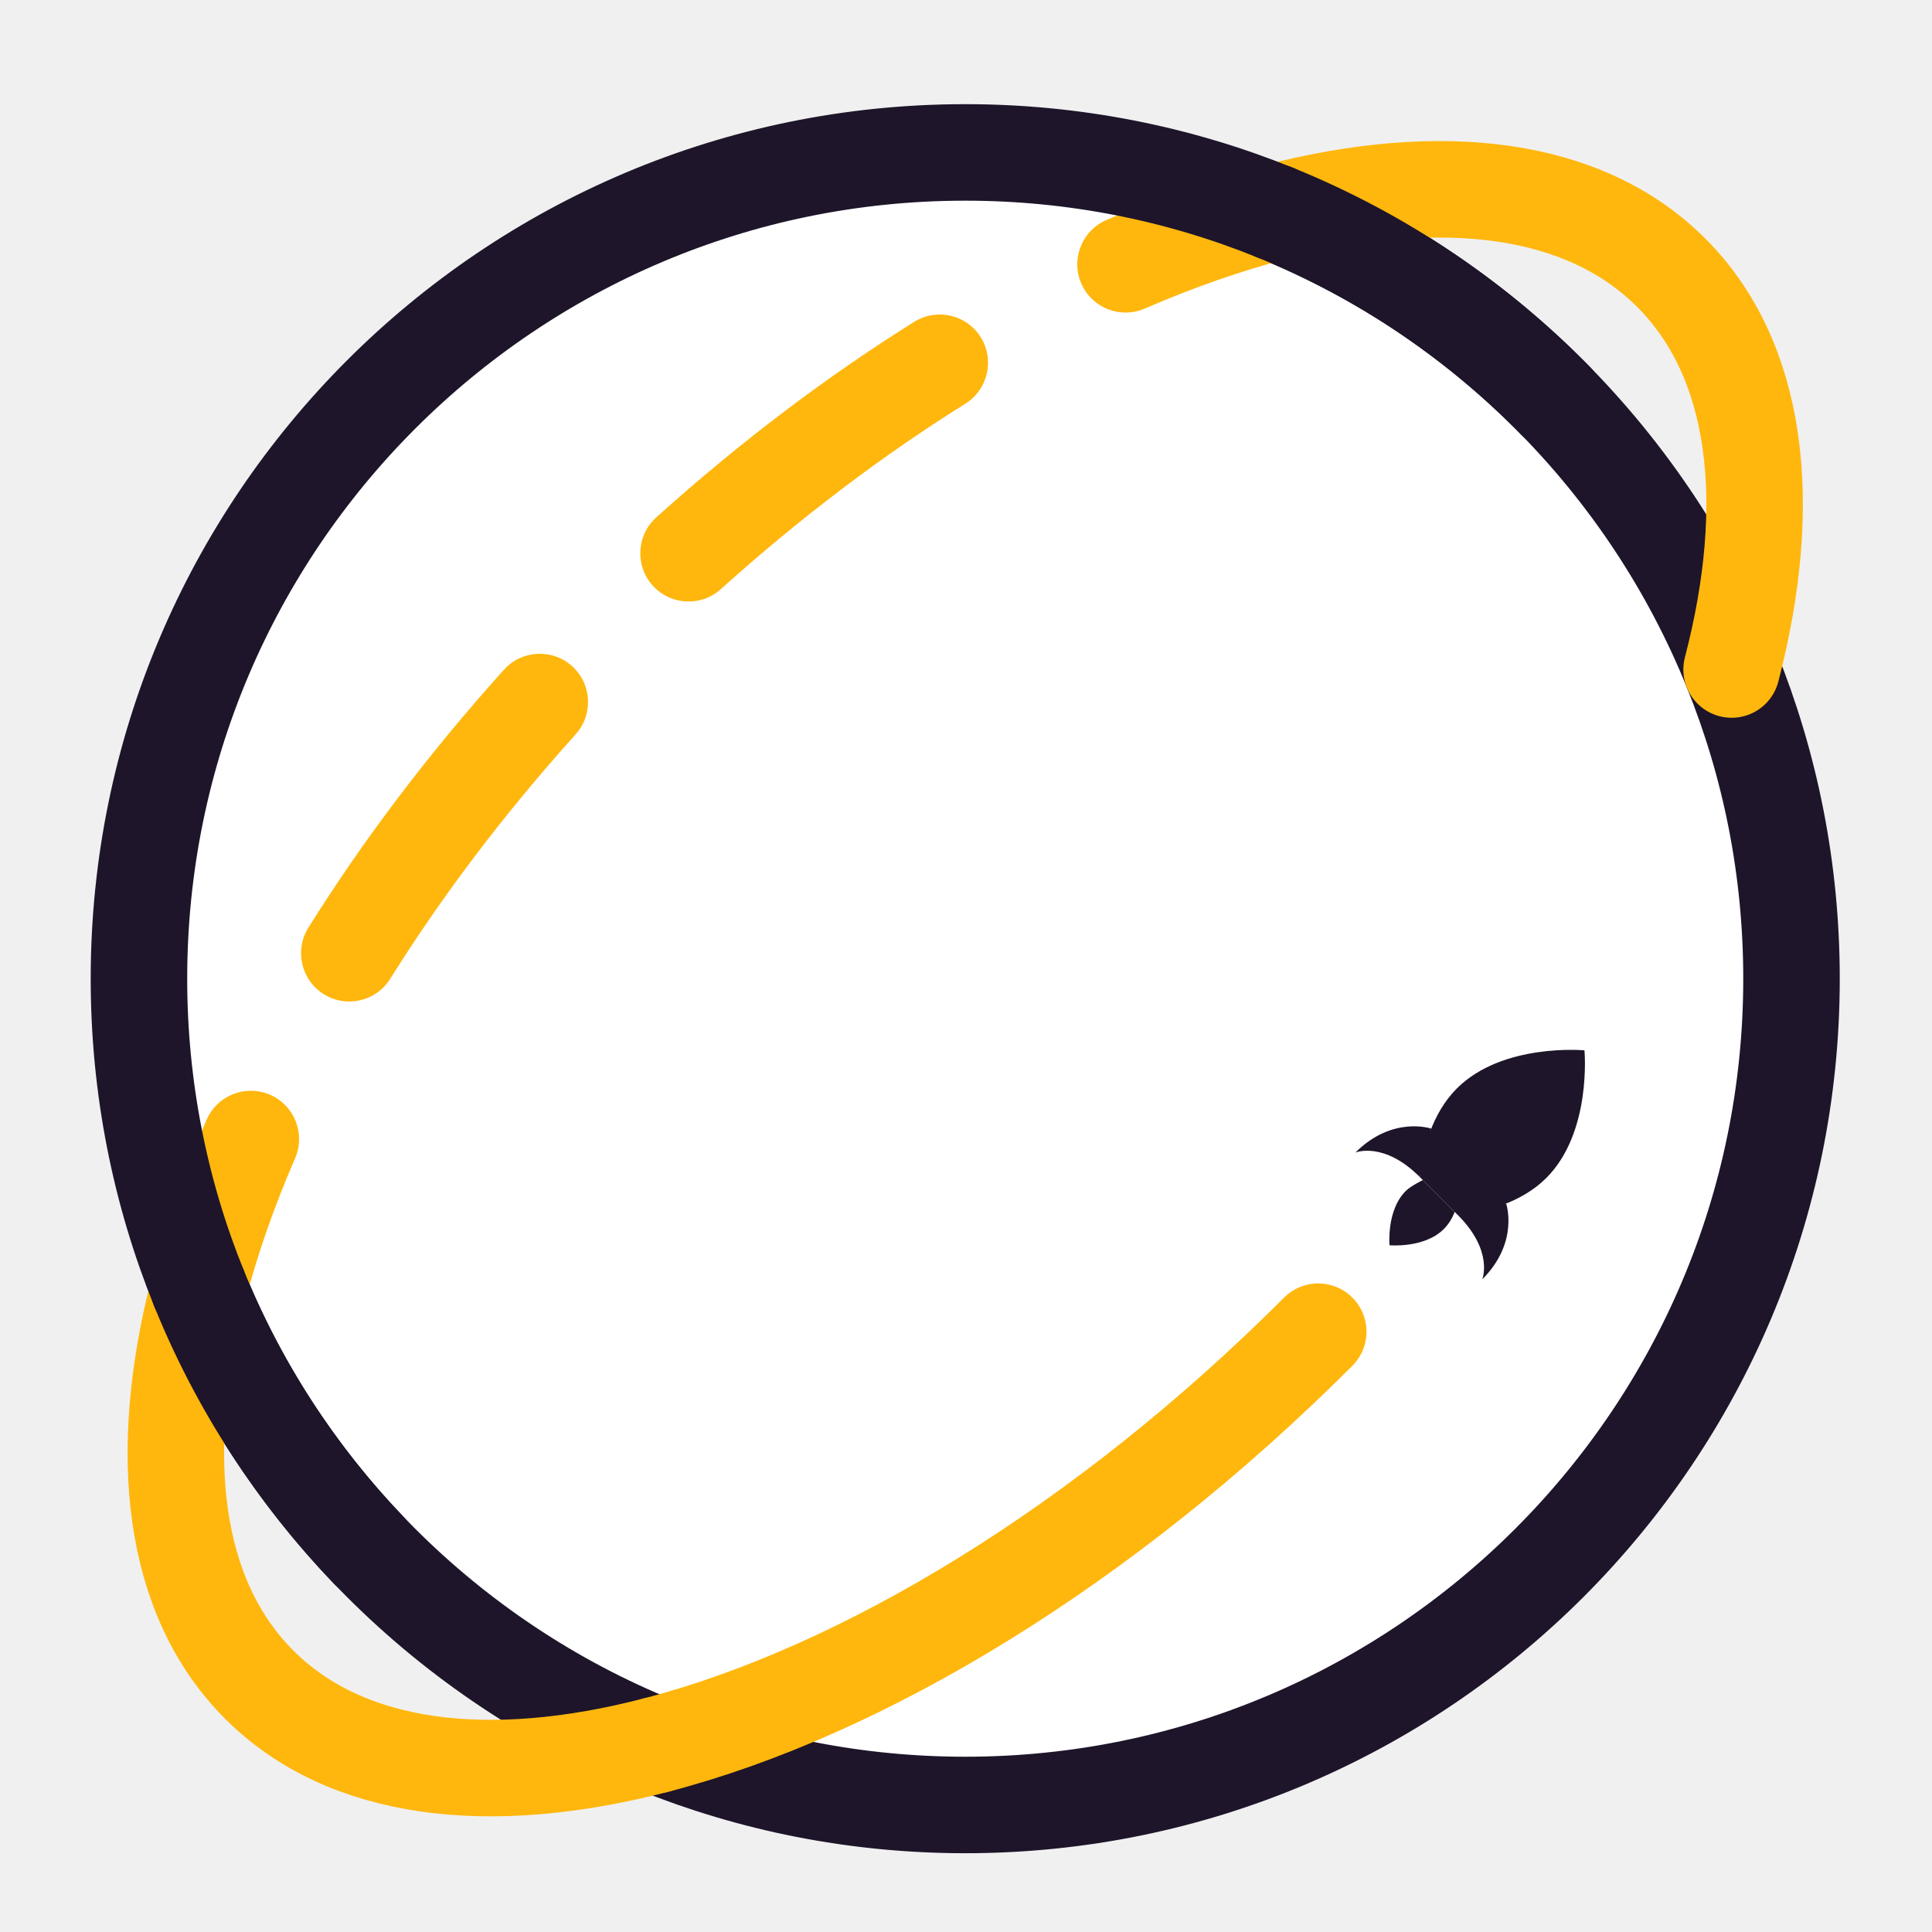
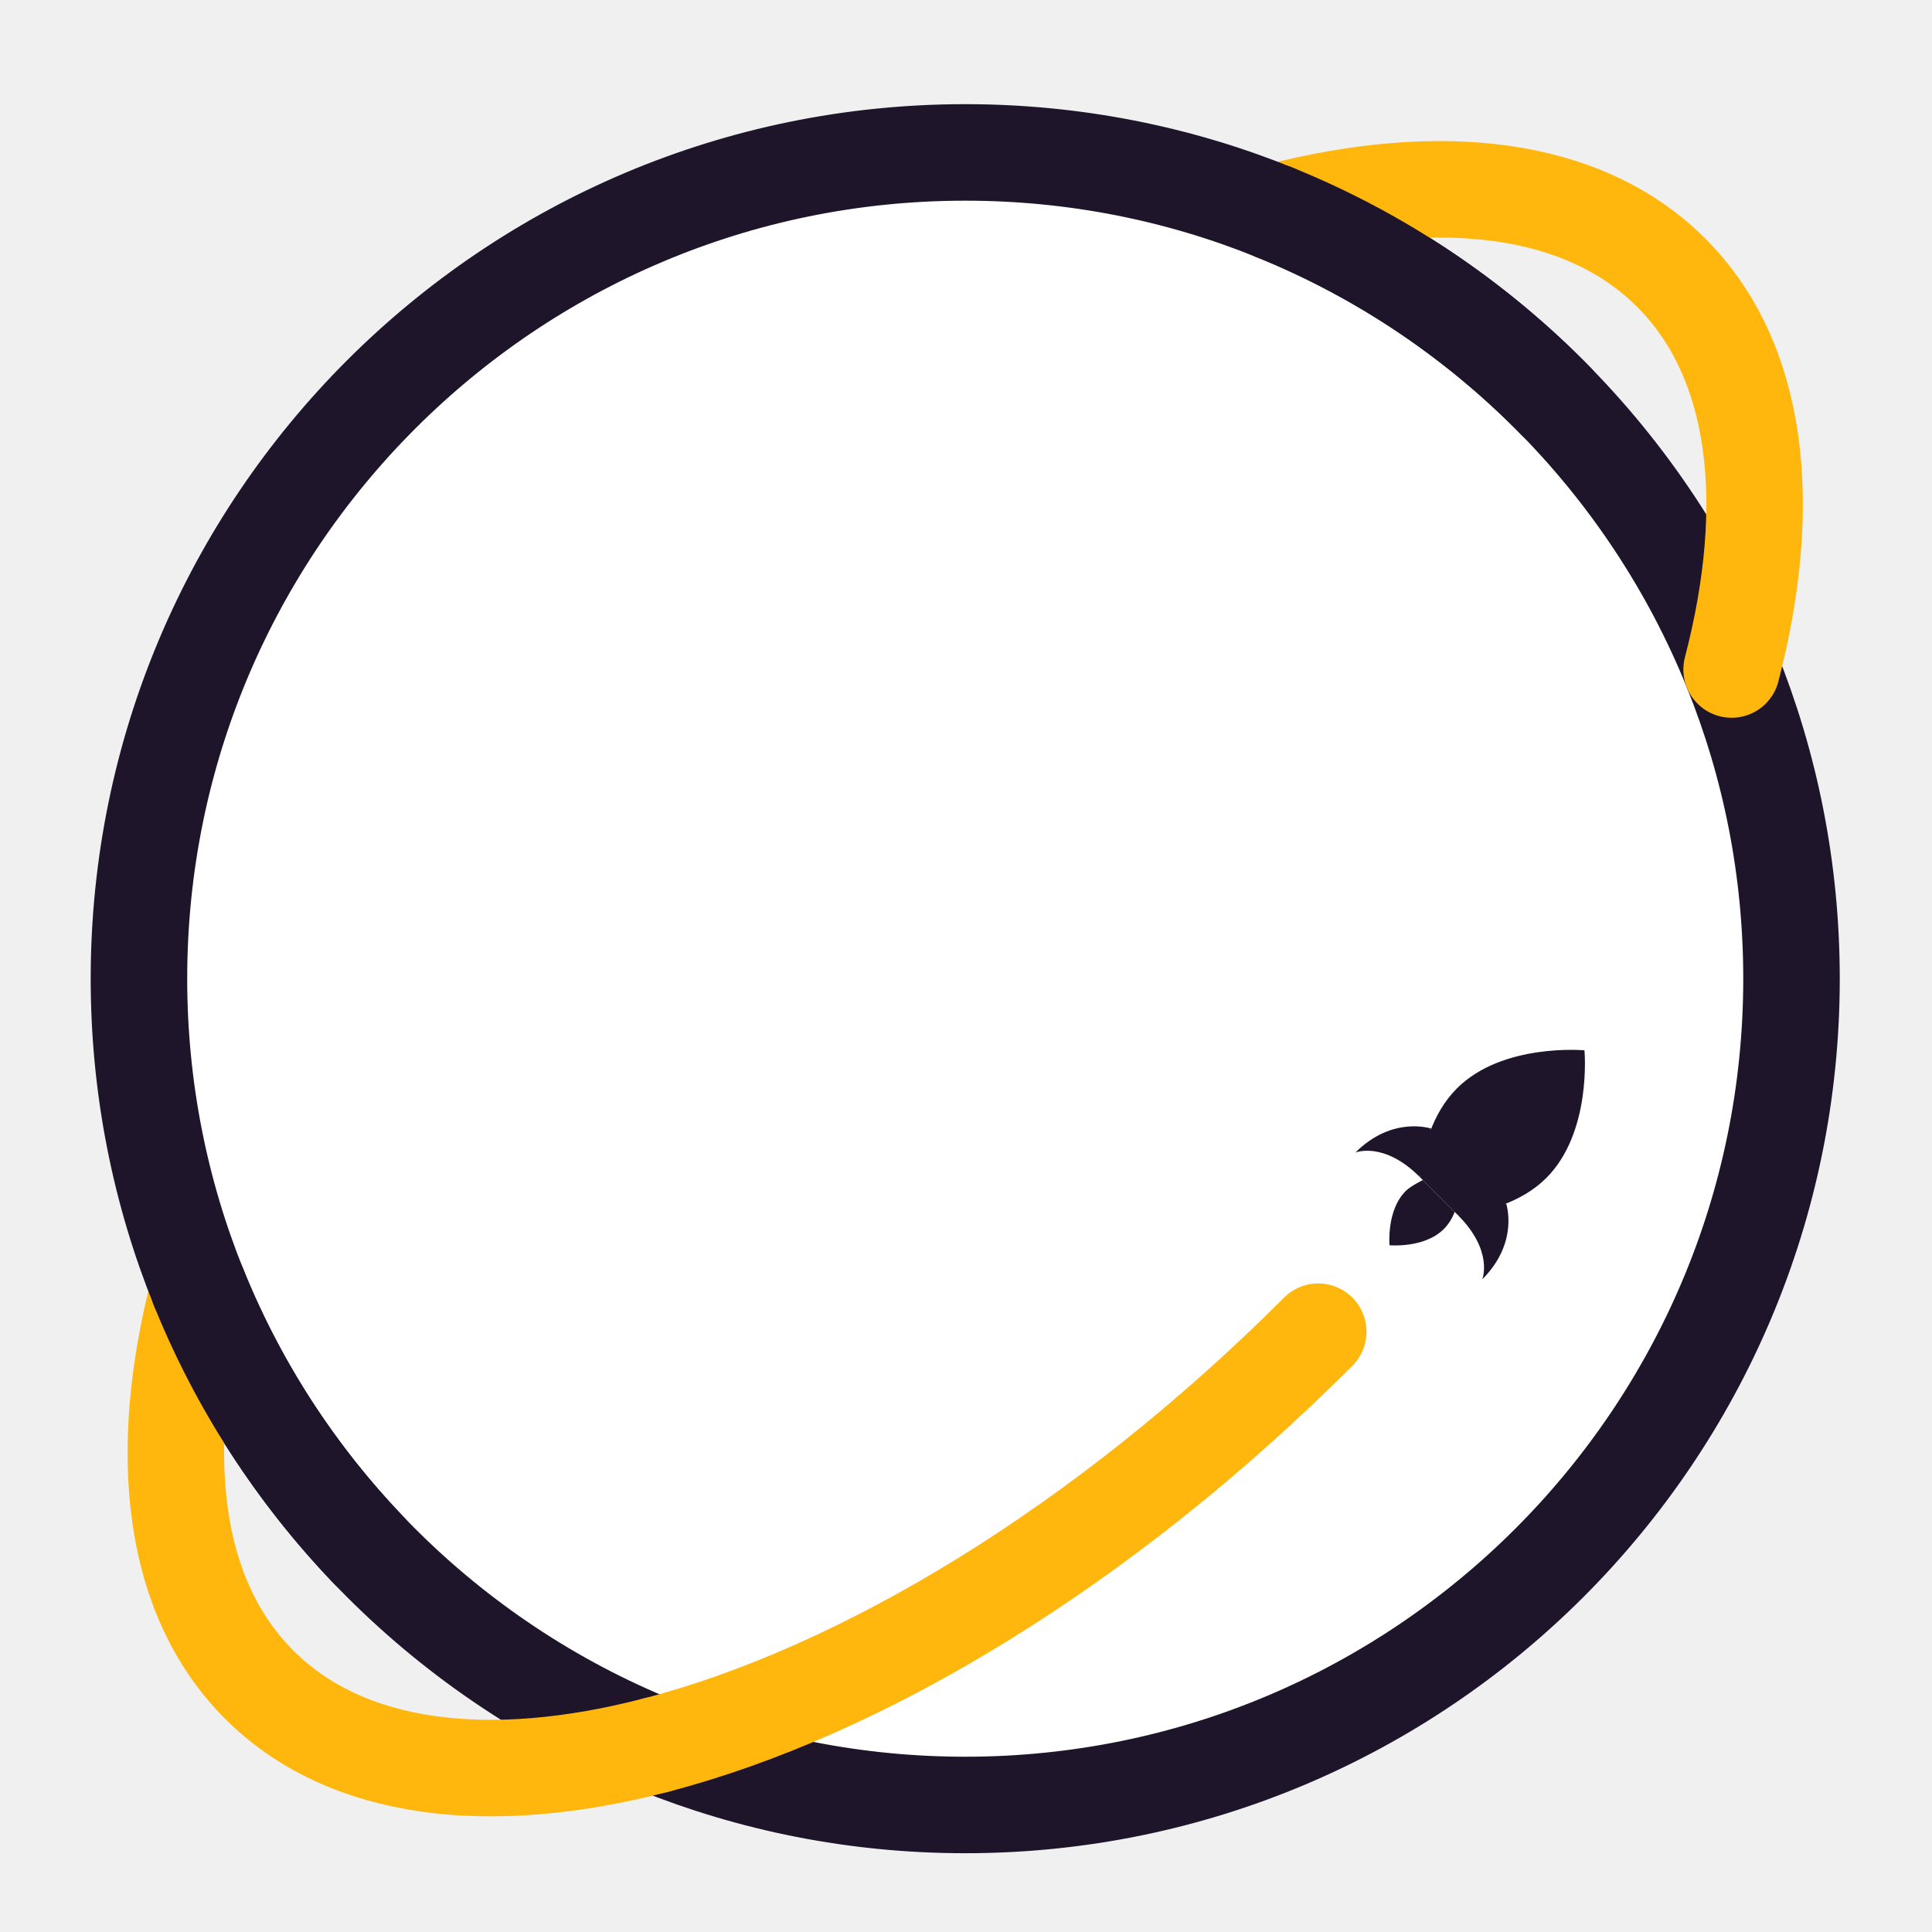
<svg xmlns="http://www.w3.org/2000/svg" width="100%" height="100%" viewBox="0 0 417 417" version="1.1" xml:space="preserve" style="fill-rule:evenodd;clip-rule:evenodd;stroke-linecap:round;stroke-linejoin:round;stroke-miterlimit:1.5;">
  <rect id="Artboard1" x="0" y="0" width="416.667" height="416.667" style="fill:none;" />
-   <circle cx="208.333" cy="211.241" r="178.342" style="fill:#fff;" />
-   <path d="M275.07,45.825c44.791,18.108 80.572,53.89 98.68,98.68" style="fill:none;stroke:#1e152a;stroke-width:20.83px;" />
-   <path d="M373.75,144.505c8.336,20.618 12.926,43.145 12.926,66.736c0,98.43 -79.913,178.342 -178.342,178.342c-23.591,0 -46.118,-4.59 -66.736,-12.926" style="fill:none;stroke:#1e152a;stroke-width:20.83px;" />
-   <path d="M141.597,376.657c-44.791,-18.108 -80.572,-53.89 -98.68,-98.68" style="fill:none;stroke:#1e152a;stroke-width:20.83px;" />
-   <path d="M275.07,45.825c35.934,-9.339 66.83,-5.776 85.643,13.037c18.813,18.813 22.376,49.71 13.037,85.643" style="fill:none;stroke:#ffb70d;stroke-width:20.83px;" />
-   <path d="M284.523,287.431c-46.474,46.474 -98.542,77.692 -142.926,89.227" style="fill:none;stroke:#ffb70d;stroke-width:20.83px;" />
-   <path d="M141.597,376.657c-35.934,9.339 -66.83,5.776 -85.643,-13.037c-18.813,-18.813 -22.376,-49.71 -13.037,-85.643" style="fill:none;stroke:#ffb70d;stroke-width:20.83px;" />
-   <path d="M52.999,280.597c-1.446,5.564 -7.138,8.908 -12.702,7.462c-5.564,-1.446 -8.908,-7.138 -7.462,-12.702c2.817,-10.838 6.747,-22.116 11.747,-33.653c2.286,-5.275 8.424,-7.702 13.7,-5.416c5.275,2.286 7.702,8.424 5.416,13.7c-4.548,10.495 -8.136,20.75 -10.699,30.61Zm31.226,-69.329c-3.047,4.875 -9.479,6.359 -14.354,3.312c-4.875,-3.047 -6.359,-9.479 -3.312,-14.354c11.665,-18.663 25.81,-37.458 42.21,-55.673c3.847,-4.273 10.439,-4.618 14.711,-0.772c4.273,3.847 4.618,10.439 0.772,14.711c-15.548,17.269 -28.967,35.082 -40.026,52.776Zm71.36,-84.11c-4.273,3.847 -10.864,3.501 -14.711,-0.772c-3.847,-4.273 -3.501,-10.864 0.772,-14.711c18.215,-16.4 37.01,-30.545 55.674,-42.21c4.875,-3.047 11.307,-1.563 14.354,3.312c3.047,4.875 1.563,11.307 -3.312,14.354c-17.694,11.059 -35.507,24.478 -52.776,40.026Zm91.495,-60.553c-5.275,2.286 -11.414,-0.141 -13.7,-5.416c-2.286,-5.275 0.141,-11.414 5.416,-13.7c11.537,-4.999 22.815,-8.93 33.653,-11.747c5.564,-1.446 11.256,1.897 12.702,7.462c1.446,5.564 -1.897,11.256 -7.462,12.702c-9.859,2.562 -20.115,6.151 -30.61,10.699Z" style="fill:#ffb70d;" />
+   <circle cx="208.333" cy="211.241" r="178.342" style="fill:white;" />
+   <path d="M275.07,45.825C319.861,63.933 355.642,99.715 373.75,144.505" style="fill:none;stroke:rgb(30,21,42);stroke-width:20.83px;" />
+   <path d="M373.75,144.505C382.086,165.123 386.676,187.65 386.676,211.241C386.676,309.671 306.763,389.583 208.334,389.583C184.743,389.583 162.216,384.993 141.598,376.657" style="fill:none;stroke:rgb(30,21,42);stroke-width:20.83px;" />
+   <path d="M141.597,376.657C96.806,358.549 61.025,322.767 42.917,277.977" style="fill:none;stroke:rgb(30,21,42);stroke-width:20.83px;" />
+   <path d="M275.07,45.825C311.004,36.486 341.9,40.049 360.713,58.862C379.526,77.675 383.089,108.572 373.75,144.505" style="fill:none;stroke:rgb(255,183,13);stroke-width:20.83px;" />
+   <path d="M284.523,287.431C238.049,333.905 185.981,365.123 141.597,376.658" style="fill:none;stroke:rgb(255,183,13);stroke-width:20.83px;" />
+   <path d="M141.597,376.657C105.663,385.996 74.767,382.433 55.954,363.62C37.141,344.807 33.578,313.91 42.917,277.977" style="fill:none;stroke:rgb(255,183,13);stroke-width:20.83px;" />
  <g>
-     <path d="M306.437,254.033c0.651,-5.907 2.595,-13.689 8.019,-19.113c9.865,-9.865 27.531,-8.218 27.531,-8.218c0,0 1.647,17.666 -8.218,27.531c-5.424,5.424 -13.206,7.368 -19.113,8.019l-8.218,-8.218" style="fill:#1e152a;" />
-     <path d="M308.922,243.603c0,0 -8.334,-2.877 -16.371,5.16c0,0 6.104,-2.513 13.887,5.27" style="fill:#1e152a;" />
-     <path d="M325.085,259.766c0,0 2.877,8.334 -5.16,16.371c0,0 2.513,-6.104 -5.27,-13.887" style="fill:#1e152a;" />
-     <path d="M333.569,226.901l8.218,8.218" style="fill:none;" />
-     <path d="M332.331,236.358c2.268,2.268 2.268,5.95 0,8.218c-2.268,2.268 -5.95,2.268 -8.218,0c-2.268,-2.268 -2.268,-5.95 0,-8.218c2.268,-2.268 5.95,-2.268 8.218,-0Z" style="fill:#1e152a;" />
-     <path d="M317.004,251.685l-10.766,10.766" style="fill:none;" />
-     <path d="M313.985,261.581c-0.527,1.328 -1.28,2.62 -2.355,3.695c-4.198,4.198 -11.715,3.497 -11.715,3.497c0,0 -0.701,-7.517 3.497,-11.715c1.075,-1.075 3.695,-2.355 3.695,-2.355l6.878,6.878Z" style="fill:#1e152a;" />
-     <path d="M306.437,254.033" style="fill:none;" />
+     <path d="M306.437,254.033C307.088,248.126 309.032,240.344 314.456,234.92C324.321,225.055 341.987,226.702 341.987,226.702C341.987,226.702 343.634,244.368 333.769,254.233C328.345,259.657 320.563,261.601 314.656,262.252L306.438,254.034" style="fill:rgb(30,21,42);" />
+     <path d="M308.922,243.603C308.922,243.603 300.588,240.726 292.551,248.763C292.551,248.763 298.655,246.25 306.438,254.033" style="fill:rgb(30,21,42);" />
+     <path d="M325.085,259.766C325.085,259.766 327.962,268.1 319.925,276.137C319.925,276.137 322.438,270.033 314.655,262.25" style="fill:rgb(30,21,42);" />
+     <path d="M333.569,226.901L341.787,235.119" style="fill:none;" />
+     <path d="M332.331,236.358C334.599,238.626 334.599,242.308 332.331,244.576C330.063,246.844 326.381,246.844 324.113,244.576C321.845,242.308 321.845,238.626 324.113,236.358C326.381,234.09 330.063,234.09 332.331,236.358Z" style="fill:rgb(30,21,42);" />
+     <path d="M317.004,251.685L306.238,262.451" style="fill:none;" />
+     <path d="M313.985,261.581C313.458,262.909 312.705,264.201 311.63,265.276C307.432,269.474 299.915,268.773 299.915,268.773C299.915,268.773 299.214,261.256 303.412,257.058C304.487,255.983 307.107,254.703 307.107,254.703L313.985,261.581Z" style="fill:rgb(30,21,42);" />
  </g>
-   <path d="M42.917,277.977c-8.336,-20.618 -12.926,-43.145 -12.926,-66.736c0,-98.43 79.913,-178.342 178.342,-178.342c23.591,0 46.118,4.59 66.736,12.926" style="fill:none;stroke:#1e152a;stroke-width:20.83px;" />
-   <path d="M275.07,45.825c22.979,9.29 43.586,23.231 60.653,40.655" style="fill:none;stroke:#1e152a;stroke-width:20.83px;" />
-   <path d="M79.5,334.512c-15.53,-16.225 -28.029,-35.375 -36.583,-56.535" style="fill:none;stroke:#1e152a;stroke-width:20.83px;" />
+   <path d="M42.917,277.977C34.581,257.359 29.991,234.832 29.991,211.241C29.991,112.811 109.904,32.899 208.333,32.899C231.924,32.899 254.451,37.489 275.069,45.825" style="fill:none;stroke:rgb(30,21,42);stroke-width:20.83px;" />
+   <path d="M275.07,45.825C298.049,55.115 318.656,69.056 335.723,86.48" style="fill:none;stroke:rgb(30,21,42);stroke-width:20.83px;" />
+   <path d="M79.5,334.512C63.97,318.287 51.471,299.137 42.917,277.977" style="fill:none;stroke:rgb(30,21,42);stroke-width:20.83px;" />
</svg>
